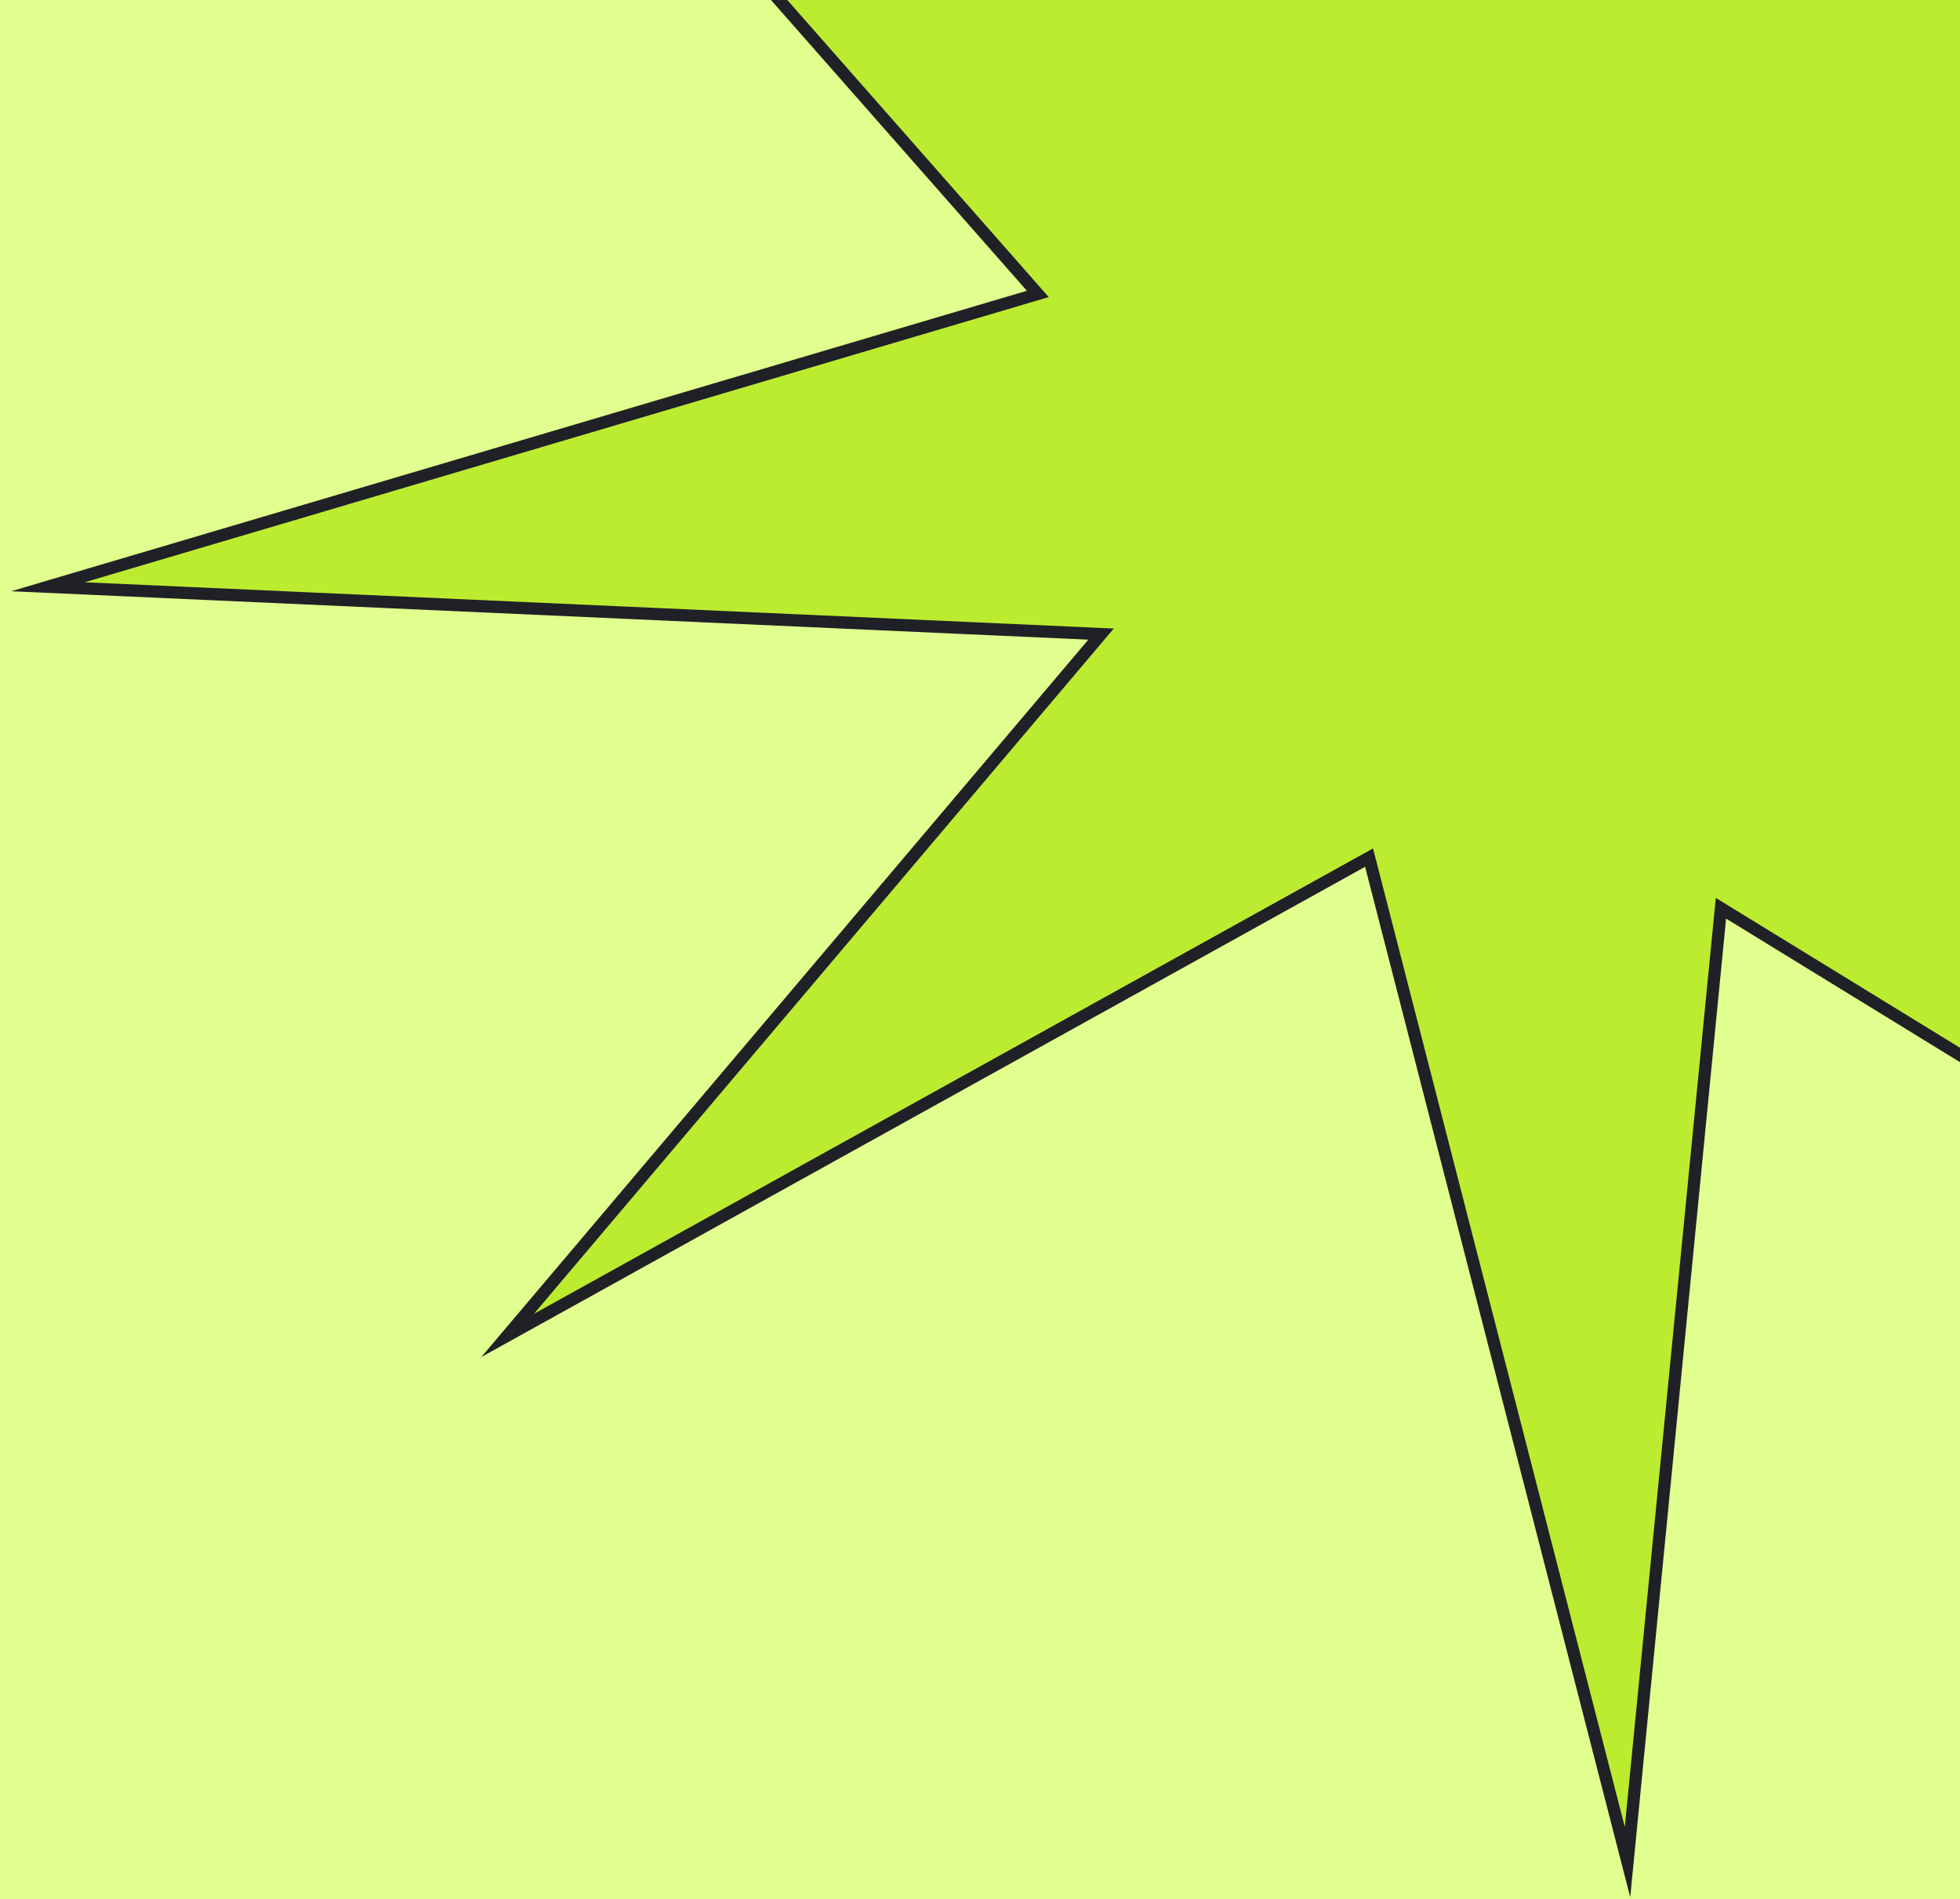
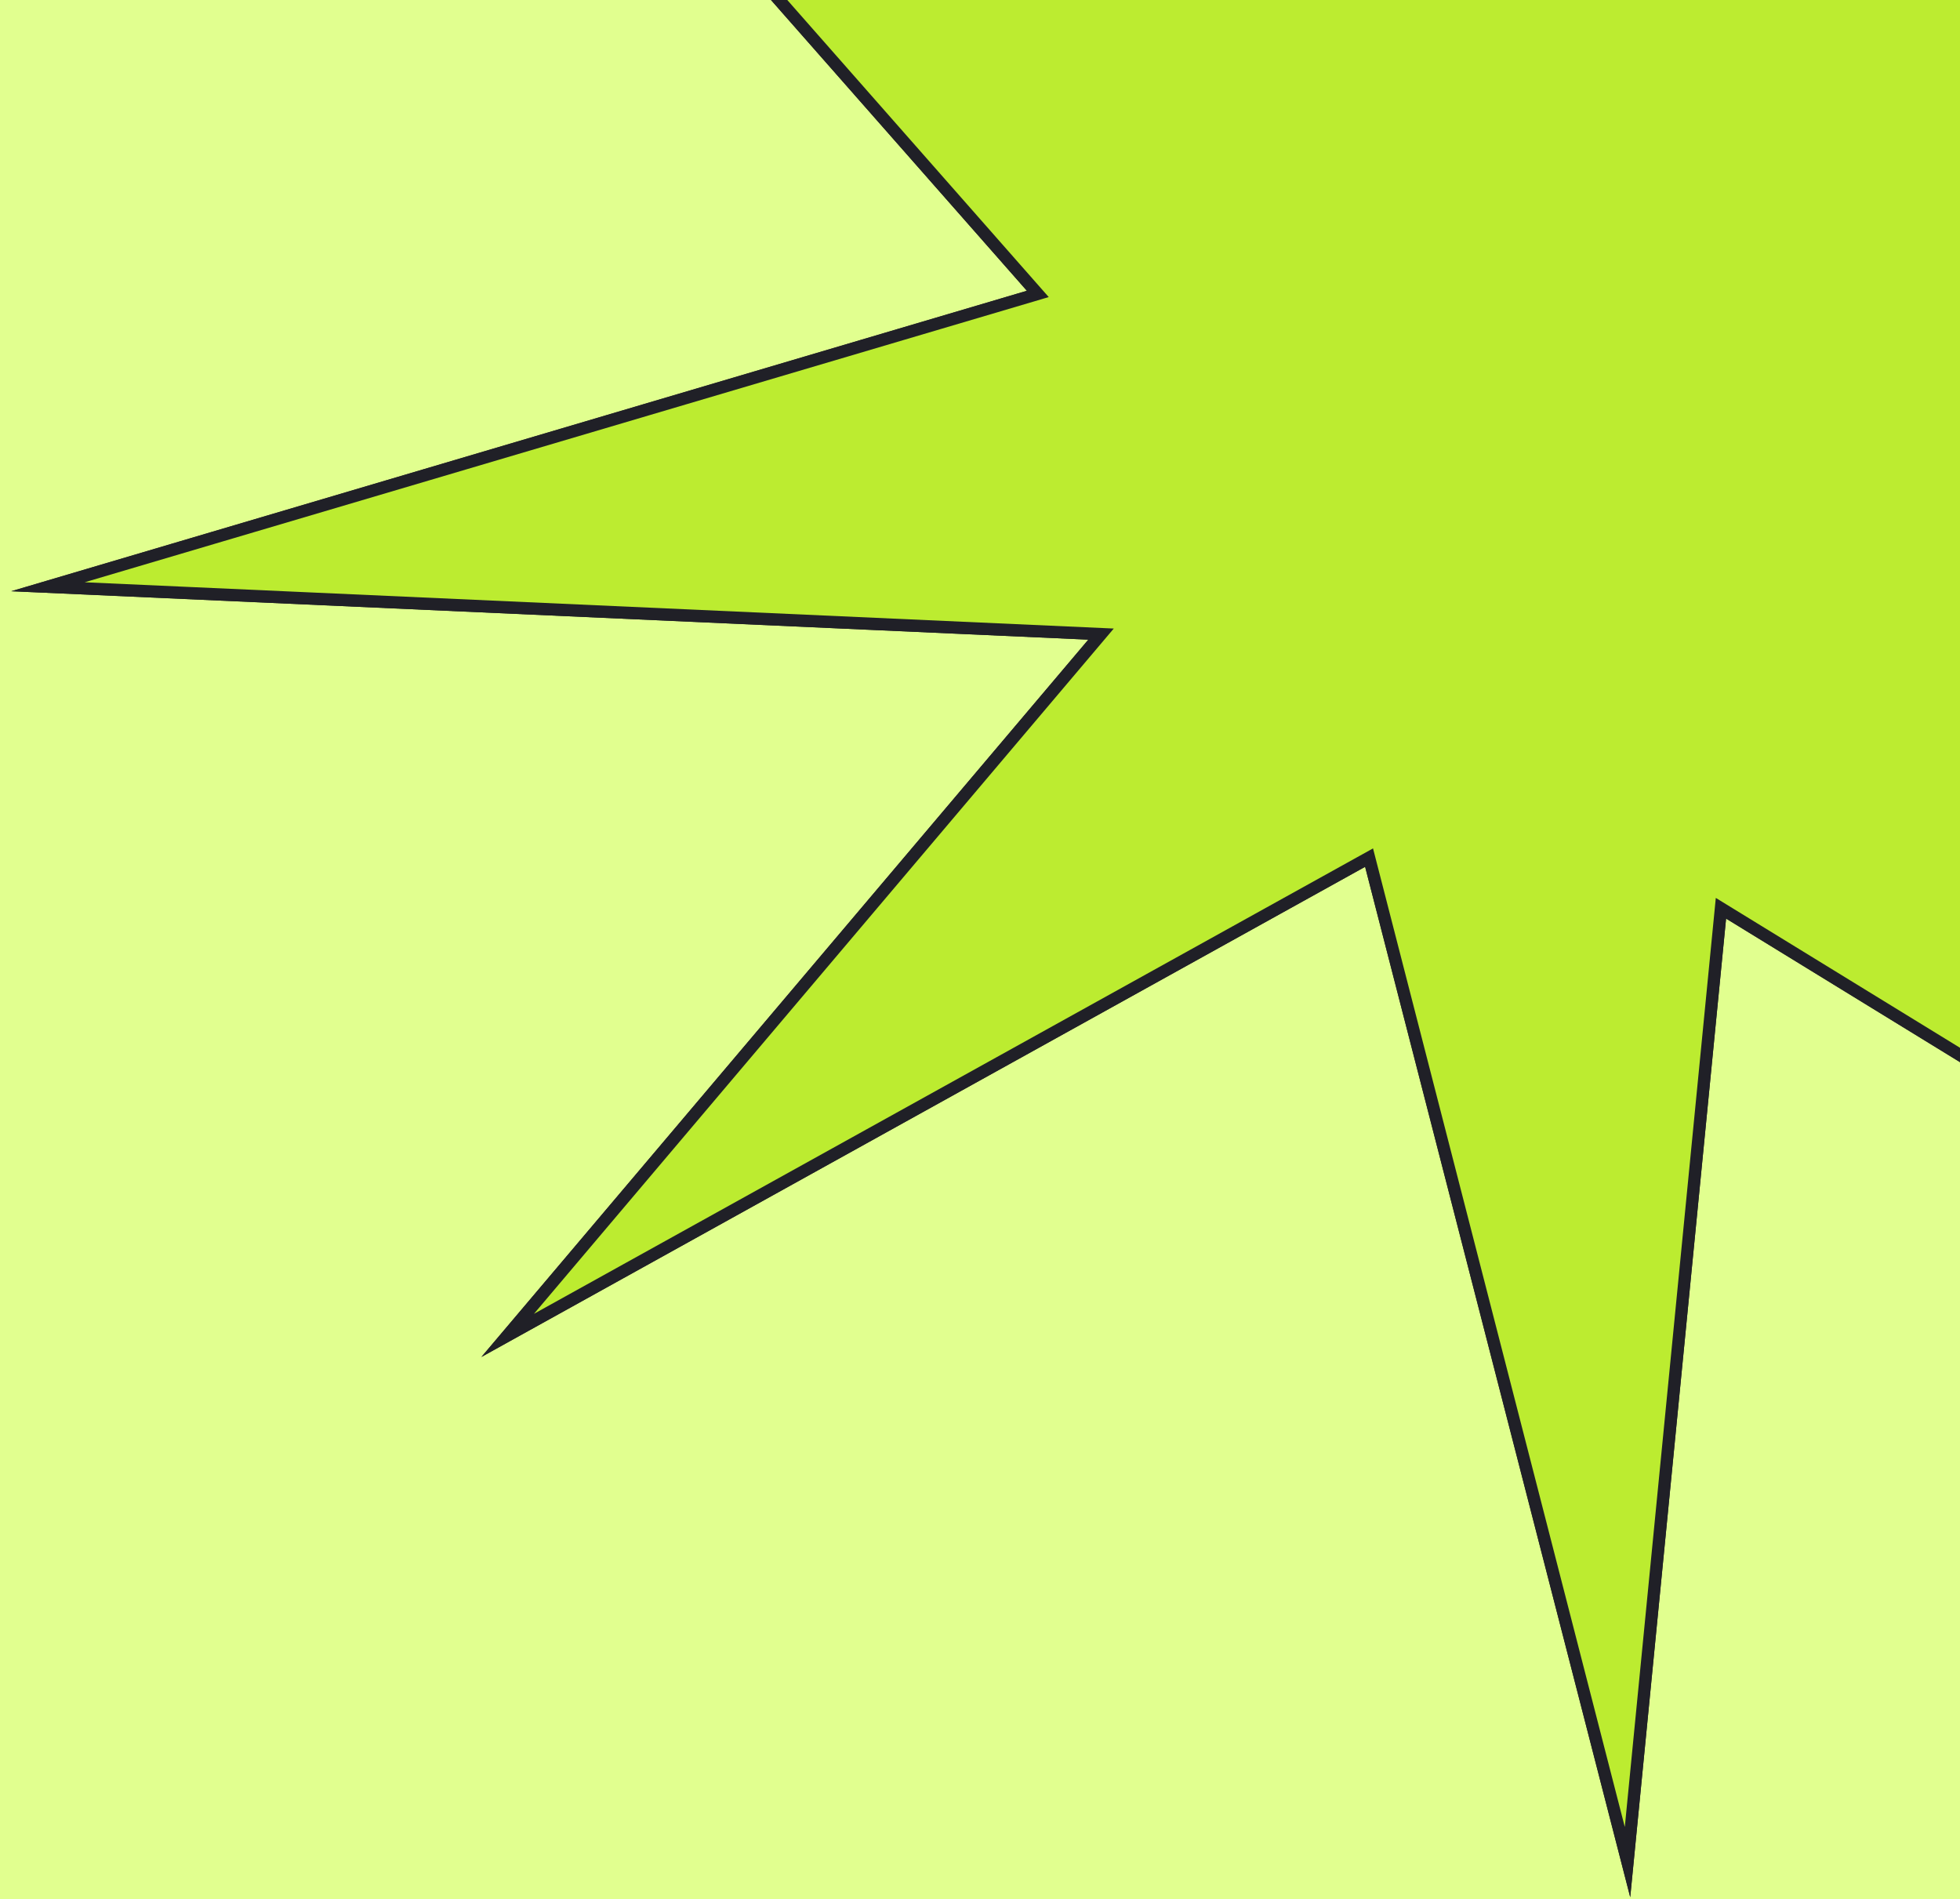
<svg xmlns="http://www.w3.org/2000/svg" width="160" height="155" viewBox="0 0 160 155" fill="none">
  <rect width="160" height="155" fill="#A7ACB3" />
-   <g id="Phone" clip-path="url(#clip0_1_2)">
+   <g clip-path="url(#clip0_1_2)">
    <rect width="375" height="4540" transform="translate(-215)" fill="#E1FF8F" />
-     <rect id="Rectangle 111002147" x="-214" width="376" height="700" fill="#E1FF8F" />
-     <g id="Frame 2043683036">
-       <g id="Frame 2043683029">
-         <path id="ÐÐ¾Ð±ÑÐ¾ Ð¿Ð¾Ð¶Ð°Ð»Ð¾Ð²Ð°ÑÑ â¨Ð½Ð° Ð¼Ð¾Ð¹ ÑÐ°Ð¹Ñ Ð¼Ð¸Ð½Ð¸-Ð¸Ð³Ñ" d="M-63.14 180.72V191.8H-69.14V186H-88.9V191.8H-94.9L-94.86 180.72H-93.74C-92.06 180.667 -90.873 179.44 -90.18 177.04C-89.487 174.64 -89.06 171.213 -88.9 166.76L-88.58 158H-67.06V180.72H-63.14ZM-83.18 167.36C-83.313 170.693 -83.593 173.493 -84.02 175.76C-84.447 178 -85.1 179.653 -85.98 180.72H-73.46V163.28H-83.06L-83.18 167.36ZM-49.451 186.32C-51.718 186.32 -53.758 185.853 -55.571 184.92C-57.358 183.96 -58.758 182.64 -59.771 180.96C-60.785 179.28 -61.291 177.373 -61.291 175.24C-61.291 173.107 -60.785 171.2 -59.771 169.52C-58.758 167.84 -57.358 166.533 -55.571 165.6C-53.758 164.64 -51.718 164.16 -49.451 164.16C-47.185 164.16 -45.158 164.64 -43.371 165.6C-41.585 166.533 -40.185 167.84 -39.171 169.52C-38.158 171.2 -37.651 173.107 -37.651 175.24C-37.651 177.373 -38.158 179.28 -39.171 180.96C-40.185 182.64 -41.585 183.96 -43.371 184.92C-45.158 185.853 -47.185 186.32 -49.451 186.32ZM-49.451 181.2C-47.851 181.2 -46.545 180.667 -45.531 179.6C-44.491 178.507 -43.971 177.053 -43.971 175.24C-43.971 173.427 -44.491 171.987 -45.531 170.92C-46.545 169.827 -47.851 169.28 -49.451 169.28C-51.051 169.28 -52.371 169.827 -53.411 170.92C-54.451 171.987 -54.971 173.427 -54.971 175.24C-54.971 177.053 -54.451 178.507 -53.411 179.6C-52.371 180.667 -51.051 181.2 -49.451 181.2ZM-20.919 165.96C-18.866 165.96 -17.066 166.387 -15.519 167.24C-13.973 168.067 -12.786 169.24 -11.959 170.76C-11.106 172.28 -10.679 174.04 -10.679 176.04C-10.679 178.093 -11.186 179.92 -12.199 181.52C-13.186 183.093 -14.573 184.32 -16.359 185.2C-18.146 186.053 -20.173 186.48 -22.439 186.48C-26.199 186.48 -29.159 185.28 -31.319 182.88C-33.453 180.453 -34.519 176.907 -34.519 172.24C-34.519 167.92 -33.586 164.48 -31.719 161.92C-29.826 159.333 -26.933 157.64 -23.039 156.84L-12.799 154.8L-11.959 160.16L-20.999 161.96C-23.453 162.44 -25.279 163.24 -26.479 164.36C-27.653 165.48 -28.346 167.067 -28.559 169.12C-27.626 168.107 -26.506 167.333 -25.199 166.8C-23.893 166.24 -22.466 165.96 -20.919 165.96ZM-22.399 181.64C-20.799 181.64 -19.519 181.12 -18.559 180.08C-17.573 179.04 -17.079 177.72 -17.079 176.12C-17.079 174.493 -17.573 173.2 -18.559 172.24C-19.519 171.28 -20.799 170.8 -22.399 170.8C-24.026 170.8 -25.333 171.28 -26.319 172.24C-27.306 173.2 -27.799 174.493 -27.799 176.12C-27.799 177.747 -27.293 179.08 -26.279 180.12C-25.266 181.133 -23.973 181.64 -22.399 181.64ZM6.235 164.16C8.235 164.16 10.048 164.627 11.675 165.56C13.328 166.467 14.621 167.76 15.555 169.44C16.488 171.093 16.955 173.027 16.955 175.24C16.955 177.453 16.488 179.4 15.555 181.08C14.621 182.733 13.328 184.027 11.675 184.96C10.048 185.867 8.235 186.32 6.235 186.32C3.488 186.32 1.328 185.453 -0.245 183.72V193.76H-6.485V164.48H-0.525V166.96C1.021 165.093 3.275 164.16 6.235 164.16ZM5.155 181.2C6.755 181.2 8.061 180.667 9.075 179.6C10.115 178.507 10.635 177.053 10.635 175.24C10.635 173.427 10.115 171.987 9.075 170.92C8.061 169.827 6.755 169.28 5.155 169.28C3.555 169.28 2.235 169.827 1.195 170.92C0.181 171.987 -0.325 173.427 -0.325 175.24C-0.325 177.053 0.181 178.507 1.195 179.6C2.235 180.667 3.555 181.2 5.155 181.2ZM31.408 186.32C29.142 186.32 27.102 185.853 25.288 184.92C23.502 183.96 22.102 182.64 21.088 180.96C20.075 179.28 19.568 177.373 19.568 175.24C19.568 173.107 20.075 171.2 21.088 169.52C22.102 167.84 23.502 166.533 25.288 165.6C27.102 164.64 29.142 164.16 31.408 164.16C33.675 164.16 35.702 164.64 37.488 165.6C39.275 166.533 40.675 167.84 41.688 169.52C42.702 171.2 43.208 173.107 43.208 175.24C43.208 177.373 42.702 179.28 41.688 180.96C40.675 182.64 39.275 183.96 37.488 184.92C35.702 185.853 33.675 186.32 31.408 186.32ZM31.408 181.2C33.008 181.2 34.315 180.667 35.328 179.6C36.368 178.507 36.888 177.053 36.888 175.24C36.888 173.427 36.368 171.987 35.328 170.92C34.315 169.827 33.008 169.28 31.408 169.28C29.808 169.28 28.488 169.827 27.448 170.92C26.408 171.987 25.888 173.427 25.888 175.24C25.888 177.053 26.408 178.507 27.448 179.6C28.488 180.667 29.808 181.2 31.408 181.2ZM-137.077 213.48V235H-143.317V218.6H-152.277V235H-158.477V213.48H-137.077ZM-121.014 235.32C-123.28 235.32 -125.32 234.853 -127.134 233.92C-128.92 232.96 -130.32 231.64 -131.334 229.96C-132.347 228.28 -132.854 226.373 -132.854 224.24C-132.854 222.107 -132.347 220.2 -131.334 218.52C-130.32 216.84 -128.92 215.533 -127.134 214.6C-125.32 213.64 -123.28 213.16 -121.014 213.16C-118.747 213.16 -116.72 213.64 -114.934 214.6C-113.147 215.533 -111.747 216.84 -110.734 218.52C-109.72 220.2 -109.214 222.107 -109.214 224.24C-109.214 226.373 -109.72 228.28 -110.734 229.96C-111.747 231.64 -113.147 232.96 -114.934 233.92C-116.72 234.853 -118.747 235.32 -121.014 235.32ZM-121.014 230.2C-119.414 230.2 -118.107 229.667 -117.094 228.6C-116.054 227.507 -115.534 226.053 -115.534 224.24C-115.534 222.427 -116.054 220.987 -117.094 219.92C-118.107 218.827 -119.414 218.28 -121.014 218.28C-122.614 218.28 -123.934 218.827 -124.974 219.92C-126.014 220.987 -126.534 222.427 -126.534 224.24C-126.534 226.053 -126.014 227.507 -124.974 228.6C-123.934 229.667 -122.614 230.2 -121.014 230.2ZM-84.266 226.84H-87.266V235H-93.426V226.84H-96.426L-100.986 235H-108.346L-101.586 223.88L-107.866 213.48H-101.266L-96.506 221.84H-93.426V213.48H-87.266V221.84H-84.226L-79.426 213.48H-72.826L-79.106 223.88L-72.306 235H-79.706L-84.266 226.84ZM-61.093 213.16C-57.76 213.16 -55.2 213.96 -53.413 215.56C-51.627 217.133 -50.733 219.52 -50.733 222.72V235H-56.573V232.32C-57.746 234.32 -59.933 235.32 -63.133 235.32C-64.787 235.32 -66.227 235.04 -67.453 234.48C-68.653 233.92 -69.573 233.147 -70.213 232.16C-70.853 231.173 -71.173 230.053 -71.173 228.8C-71.173 226.8 -70.427 225.227 -68.933 224.08C-67.413 222.933 -65.08 222.36 -61.933 222.36H-56.973C-56.973 221 -57.386 219.96 -58.213 219.24C-59.04 218.493 -60.28 218.12 -61.933 218.12C-63.08 218.12 -64.213 218.307 -65.333 218.68C-66.427 219.027 -67.36 219.507 -68.133 220.12L-70.373 215.76C-69.2 214.933 -67.8 214.293 -66.173 213.84C-64.52 213.387 -62.827 213.16 -61.093 213.16ZM-61.573 231.12C-60.507 231.12 -59.56 230.88 -58.733 230.4C-57.907 229.893 -57.32 229.16 -56.973 228.2V226H-61.253C-63.813 226 -65.093 226.84 -65.093 228.52C-65.093 229.32 -64.787 229.96 -64.173 230.44C-63.533 230.893 -62.666 231.12 -61.573 231.12ZM-24.672 213.48V235H-30.913V218.6H-37.712L-37.913 222.4C-38.019 225.227 -38.286 227.573 -38.712 229.44C-39.139 231.307 -39.833 232.773 -40.792 233.84C-41.752 234.907 -43.086 235.44 -44.792 235.44C-45.699 235.44 -46.779 235.28 -48.032 234.96L-47.712 229.84C-47.286 229.893 -46.979 229.92 -46.792 229.92C-45.859 229.92 -45.166 229.587 -44.712 228.92C-44.233 228.227 -43.913 227.36 -43.752 226.32C-43.593 225.253 -43.472 223.853 -43.392 222.12L-43.072 213.48H-24.672ZM-8.592 235.32C-10.858 235.32 -12.899 234.853 -14.712 233.92C-16.498 232.96 -17.898 231.64 -18.912 229.96C-19.925 228.28 -20.432 226.373 -20.432 224.24C-20.432 222.107 -19.925 220.2 -18.912 218.52C-17.898 216.84 -16.498 215.533 -14.712 214.6C-12.899 213.64 -10.858 213.16 -8.592 213.16C-6.325 213.16 -4.299 213.64 -2.512 214.6C-0.725 215.533 0.675 216.84 1.688 218.52C2.701 220.2 3.208 222.107 3.208 224.24C3.208 226.373 2.701 228.28 1.688 229.96C0.675 231.64 -0.725 232.96 -2.512 233.92C-4.299 234.853 -6.325 235.32 -8.592 235.32ZM-8.592 230.2C-6.992 230.2 -5.685 229.667 -4.672 228.6C-3.632 227.507 -3.112 226.053 -3.112 224.24C-3.112 222.427 -3.632 220.987 -4.672 219.92C-5.685 218.827 -6.992 218.28 -8.592 218.28C-10.192 218.28 -11.512 218.827 -12.552 219.92C-13.592 220.987 -14.112 222.427 -14.112 224.24C-14.112 226.053 -13.592 227.507 -12.552 228.6C-11.512 229.667 -10.192 230.2 -8.592 230.2ZM23.94 223.76C26.473 224.613 27.74 226.32 27.74 228.88C27.74 230.827 27.007 232.333 25.54 233.4C24.073 234.467 21.887 235 18.98 235H7.5V213.48H18.5C21.193 213.48 23.3 213.973 24.82 214.96C26.34 215.92 27.1 217.28 27.1 219.04C27.1 220.107 26.82 221.053 26.26 221.88C25.727 222.68 24.953 223.307 23.94 223.76ZM13.22 222.32H17.94C20.127 222.32 21.22 221.547 21.22 220C21.22 218.48 20.127 217.72 17.94 217.72H13.22V222.32ZM18.46 230.76C20.753 230.76 21.9 229.973 21.9 228.4C21.9 227.573 21.633 226.973 21.1 226.6C20.567 226.2 19.727 226 18.58 226H13.22V230.76H18.46ZM40.743 213.16C44.076 213.16 46.636 213.96 48.423 215.56C50.209 217.133 51.103 219.52 51.103 222.72V235H45.263V232.32C44.09 234.32 41.903 235.32 38.703 235.32C37.05 235.32 35.609 235.04 34.383 234.48C33.183 233.92 32.263 233.147 31.623 232.16C30.983 231.173 30.663 230.053 30.663 228.8C30.663 226.8 31.41 225.227 32.903 224.08C34.423 222.933 36.756 222.36 39.903 222.36H44.863C44.863 221 44.45 219.96 43.623 219.24C42.796 218.493 41.556 218.12 39.903 218.12C38.756 218.12 37.623 218.307 36.503 218.68C35.41 219.027 34.476 219.507 33.703 220.12L31.463 215.76C32.636 214.933 34.036 214.293 35.663 213.84C37.316 213.387 39.01 213.16 40.743 213.16ZM40.263 231.12C41.33 231.12 42.276 230.88 43.103 230.4C43.929 229.893 44.516 229.16 44.863 228.2V226H40.583C38.023 226 36.743 226.84 36.743 228.52C36.743 229.32 37.05 229.96 37.663 230.44C38.303 230.893 39.169 231.12 40.263 231.12ZM74.603 218.6H67.323V235H61.123V218.6H53.843V213.48H74.603V218.6ZM89.57 220.36C92.37 220.387 94.516 221.027 96.01 222.28C97.503 223.507 98.25 225.253 98.25 227.52C98.25 229.893 97.41 231.747 95.73 233.08C94.076 234.387 91.743 235.04 88.73 235.04L77.93 235V213.48H84.13V220.36H89.57ZM88.17 230.6C89.37 230.627 90.29 230.373 90.93 229.84C91.57 229.307 91.89 228.507 91.89 227.44C91.89 226.4 91.57 225.64 90.93 225.16C90.316 224.68 89.396 224.427 88.17 224.4L84.13 224.36V230.6H88.17ZM-152.187 262.48H-145.987V270.88H-136.627V262.48H-130.387V284H-136.627V275.96H-145.987V284H-152.187V262.48ZM-116.054 262.16C-112.721 262.16 -110.161 262.96 -108.374 264.56C-106.587 266.133 -105.694 268.52 -105.694 271.72V284H-111.534V281.32C-112.707 283.32 -114.894 284.32 -118.094 284.32C-119.747 284.32 -121.187 284.04 -122.414 283.48C-123.614 282.92 -124.534 282.147 -125.174 281.16C-125.814 280.173 -126.134 279.053 -126.134 277.8C-126.134 275.8 -125.387 274.227 -123.894 273.08C-122.374 271.933 -120.041 271.36 -116.894 271.36H-111.934C-111.934 270 -112.347 268.96 -113.174 268.24C-114.001 267.493 -115.241 267.12 -116.894 267.12C-118.041 267.12 -119.174 267.307 -120.294 267.68C-121.387 268.027 -122.321 268.507 -123.094 269.12L-125.334 264.76C-124.161 263.933 -122.761 263.293 -121.134 262.84C-119.481 262.387 -117.787 262.16 -116.054 262.16ZM-116.534 280.12C-115.467 280.12 -114.521 279.88 -113.694 279.4C-112.867 278.893 -112.281 278.16 -111.934 277.2V275H-116.214C-118.774 275 -120.054 275.84 -120.054 277.52C-120.054 278.32 -119.747 278.96 -119.134 279.44C-118.494 279.893 -117.627 280.12 -116.534 280.12ZM-67.945 284V271.12L-74.385 281.92H-77.025L-83.305 271.08V284H-88.945V262.48H-82.425L-75.545 274.92L-68.225 262.48H-62.385L-62.305 284H-67.945ZM-46.248 284.32C-48.515 284.32 -50.555 283.853 -52.368 282.92C-54.155 281.96 -55.555 280.64 -56.568 278.96C-57.581 277.28 -58.088 275.373 -58.088 273.24C-58.088 271.107 -57.581 269.2 -56.568 267.52C-55.555 265.84 -54.155 264.533 -52.368 263.6C-50.555 262.64 -48.515 262.16 -46.248 262.16C-43.981 262.16 -41.955 262.64 -40.168 263.6C-38.382 264.533 -36.981 265.84 -35.968 267.52C-34.955 269.2 -34.448 271.107 -34.448 273.24C-34.448 275.373 -34.955 277.28 -35.968 278.96C-36.981 280.64 -38.382 281.96 -40.168 282.92C-41.955 283.853 -43.981 284.32 -46.248 284.32ZM-46.248 279.2C-44.648 279.2 -43.342 278.667 -42.328 277.6C-41.288 276.507 -40.768 275.053 -40.768 273.24C-40.768 271.427 -41.288 269.987 -42.328 268.92C-43.342 267.827 -44.648 267.28 -46.248 267.28C-47.848 267.28 -49.168 267.827 -50.208 268.92C-51.248 269.987 -51.768 271.427 -51.768 273.24C-51.768 275.053 -51.248 276.507 -50.208 277.6C-49.168 278.667 -47.848 279.2 -46.248 279.2ZM-30.156 262.48H-23.956V275.28L-13.476 262.48H-7.756V284H-13.956V271.2L-24.396 284H-30.156V262.48ZM-19.356 260.16C-24.05 260.16 -26.41 258.093 -26.436 253.96H-22.356C-22.33 254.893 -22.076 255.627 -21.596 256.16C-21.09 256.667 -20.356 256.92 -19.396 256.92C-18.436 256.92 -17.703 256.667 -17.196 256.16C-16.663 255.627 -16.396 254.893 -16.396 253.96H-12.236C-12.263 258.093 -14.636 260.16 -19.356 260.16ZM19.81 284.32C17.517 284.32 15.45 283.853 13.61 282.92C11.797 281.96 10.37 280.64 9.33 278.96C8.317 277.28 7.81 275.373 7.81 273.24C7.81 271.107 8.317 269.2 9.33 267.52C10.37 265.84 11.797 264.533 13.61 263.6C15.45 262.64 17.517 262.16 19.81 262.16C22.077 262.16 24.05 262.64 25.73 263.6C27.437 264.533 28.677 265.88 29.45 267.64L24.61 270.24C23.49 268.267 21.877 267.28 19.77 267.28C18.144 267.28 16.797 267.813 15.73 268.88C14.664 269.947 14.13 271.4 14.13 273.24C14.13 275.08 14.664 276.533 15.73 277.6C16.797 278.667 18.144 279.2 19.77 279.2C21.904 279.2 23.517 278.213 24.61 276.24L29.45 278.88C28.677 280.587 27.437 281.92 25.73 282.88C24.05 283.84 22.077 284.32 19.81 284.32ZM41.602 262.16C44.935 262.16 47.495 262.96 49.282 264.56C51.069 266.133 51.962 268.52 51.962 271.72V284H46.122V281.32C44.949 283.32 42.762 284.32 39.562 284.32C37.909 284.32 36.469 284.04 35.242 283.48C34.042 282.92 33.122 282.147 32.482 281.16C31.842 280.173 31.522 279.053 31.522 277.8C31.522 275.8 32.269 274.227 33.762 273.08C35.282 271.933 37.615 271.36 40.762 271.36H45.722C45.722 270 45.309 268.96 44.482 268.24C43.656 267.493 42.416 267.12 40.762 267.12C39.615 267.12 38.482 267.307 37.362 267.68C36.269 268.027 35.336 268.507 34.562 269.12L32.322 264.76C33.495 263.933 34.895 263.293 36.522 262.84C38.175 262.387 39.869 262.16 41.602 262.16ZM41.122 280.12C42.189 280.12 43.136 279.88 43.962 279.4C44.789 278.893 45.376 278.16 45.722 277.2V275H41.442C38.882 275 37.602 275.84 37.602 277.52C37.602 278.32 37.909 278.96 38.522 279.44C39.162 279.893 40.029 280.12 41.122 280.12ZM57.383 262.48H63.583V275.28L74.063 262.48H79.783V284H73.583V271.2L63.143 284H57.383V262.48ZM68.183 260.16C63.489 260.16 61.13 258.093 61.103 253.96H65.183C65.21 254.893 65.463 255.627 65.943 256.16C66.45 256.667 67.183 256.92 68.143 256.92C69.103 256.92 69.836 256.667 70.343 256.16C70.876 255.627 71.143 254.893 71.143 253.96H75.303C75.276 258.093 72.903 260.16 68.183 260.16ZM103.861 267.6H96.581V284H90.381V267.6H83.101V262.48H103.861V267.6ZM-106.168 333V320.12L-112.608 330.92H-115.248L-121.528 320.08V333H-127.168V311.48H-120.648L-113.768 323.92L-106.448 311.48H-100.608L-100.528 333H-106.168ZM-94.551 311.48H-88.351V324.28L-77.871 311.48H-72.151V333H-78.351V320.2L-88.791 333H-94.551V311.48ZM-66.152 311.48H-59.952V319.88H-50.592V311.48H-44.352V333H-50.592V324.96H-59.952V333H-66.152V311.48ZM-38.379 311.48H-32.179V324.28L-21.699 311.48H-15.979V333H-22.179V320.2L-32.619 333H-38.379V311.48ZM-10.9 319.24H0.42V324.24H-10.9V319.24ZM5.449 311.48H11.649V324.28L22.129 311.48H27.849V333H21.649V320.2L11.209 333H5.449V311.48ZM51.088 316.6H40.048V333H33.848V311.48H51.088V316.6ZM67.075 311.16C69.075 311.16 70.888 311.627 72.514 312.56C74.168 313.467 75.461 314.76 76.394 316.44C77.328 318.093 77.794 320.027 77.794 322.24C77.794 324.453 77.328 326.4 76.394 328.08C75.461 329.733 74.168 331.027 72.514 331.96C70.888 332.867 69.075 333.32 67.075 333.32C64.328 333.32 62.168 332.453 60.594 330.72V340.76H54.355V311.48H60.315V313.96C61.861 312.093 64.115 311.16 67.075 311.16ZM65.995 328.2C67.594 328.2 68.901 327.667 69.915 326.6C70.954 325.507 71.475 324.053 71.475 322.24C71.475 320.427 70.954 318.987 69.915 317.92C68.901 316.827 67.594 316.28 65.995 316.28C64.394 316.28 63.075 316.827 62.035 317.92C61.021 318.987 60.514 320.427 60.514 322.24C60.514 324.053 61.021 325.507 62.035 326.6C63.075 327.667 64.394 328.2 65.995 328.2Z" fill="#202027" />
-       </g>
-     </g>
-     <path id="Vector" d="M164.226 10.108C167.072 10.89 246.284 43.926 246.284 43.926L162.242 52.825L215.335 120.072L140.485 74.137L132.858 151.995L111.761 70.003L41.442 109.004L89.882 51.759L3.917 47.894L84.719 23.992L24.678 -44.224L109.09 -5.05L128.408 -80.636L137.083 -4.888L213.973 -57.136L164.226 10.108Z" fill="#BCEC30" stroke="#202027" stroke-miterlimit="10" stroke-linecap="round" />
+     <rect x="-214" width="376" height="700" fill="#E1FF8F" />
+     <path d="M-63.14 180.72V191.8H-69.14V186H-88.9V191.8H-94.9L-94.86 180.72H-93.74C-92.06 180.667 -90.873 179.44 -90.18 177.04C-89.487 174.64 -89.06 171.213 -88.9 166.76L-88.58 158H-67.06V180.72H-63.14ZM-83.18 167.36C-83.313 170.693 -83.593 173.493 -84.02 175.76C-84.447 178 -85.1 179.653 -85.98 180.72H-73.46V163.28H-83.06L-83.18 167.36ZM-49.451 186.32C-51.718 186.32 -53.758 185.853 -55.571 184.92C-57.358 183.96 -58.758 182.64 -59.771 180.96C-60.785 179.28 -61.291 177.373 -61.291 175.24C-61.291 173.107 -60.785 171.2 -59.771 169.52C-58.758 167.84 -57.358 166.533 -55.571 165.6C-53.758 164.64 -51.718 164.16 -49.451 164.16C-47.185 164.16 -45.158 164.64 -43.371 165.6C-41.585 166.533 -40.185 167.84 -39.171 169.52C-38.158 171.2 -37.651 173.107 -37.651 175.24C-37.651 177.373 -38.158 179.28 -39.171 180.96C-40.185 182.64 -41.585 183.96 -43.371 184.92C-45.158 185.853 -47.185 186.32 -49.451 186.32ZM-49.451 181.2C-47.851 181.2 -46.545 180.667 -45.531 179.6C-44.491 178.507 -43.971 177.053 -43.971 175.24C-43.971 173.427 -44.491 171.987 -45.531 170.92C-46.545 169.827 -47.851 169.28 -49.451 169.28C-51.051 169.28 -52.371 169.827 -53.411 170.92C-54.451 171.987 -54.971 173.427 -54.971 175.24C-54.971 177.053 -54.451 178.507 -53.411 179.6C-52.371 180.667 -51.051 181.2 -49.451 181.2ZM-20.919 165.96C-18.866 165.96 -17.066 166.387 -15.519 167.24C-13.973 168.067 -12.786 169.24 -11.959 170.76C-11.106 172.28 -10.679 174.04 -10.679 176.04C-10.679 178.093 -11.186 179.92 -12.199 181.52C-13.186 183.093 -14.573 184.32 -16.359 185.2C-18.146 186.053 -20.173 186.48 -22.439 186.48C-26.199 186.48 -29.159 185.28 -31.319 182.88C-33.453 180.453 -34.519 176.907 -34.519 172.24C-34.519 167.92 -33.586 164.48 -31.719 161.92C-29.826 159.333 -26.933 157.64 -23.039 156.84L-12.799 154.8L-11.959 160.16L-20.999 161.96C-23.453 162.44 -25.279 163.24 -26.479 164.36C-27.653 165.48 -28.346 167.067 -28.559 169.12C-27.626 168.107 -26.506 167.333 -25.199 166.8C-23.893 166.24 -22.466 165.96 -20.919 165.96ZM-22.399 181.64C-20.799 181.64 -19.519 181.12 -18.559 180.08C-17.573 179.04 -17.079 177.72 -17.079 176.12C-17.079 174.493 -17.573 173.2 -18.559 172.24C-19.519 171.28 -20.799 170.8 -22.399 170.8C-24.026 170.8 -25.333 171.28 -26.319 172.24C-27.306 173.2 -27.799 174.493 -27.799 176.12C-27.799 177.747 -27.293 179.08 -26.279 180.12C-25.266 181.133 -23.973 181.64 -22.399 181.64ZM6.235 164.16C8.235 164.16 10.048 164.627 11.675 165.56C13.328 166.467 14.621 167.76 15.555 169.44C16.488 171.093 16.955 173.027 16.955 175.24C16.955 177.453 16.488 179.4 15.555 181.08C14.621 182.733 13.328 184.027 11.675 184.96C10.048 185.867 8.235 186.32 6.235 186.32C3.488 186.32 1.328 185.453 -0.245 183.72V193.76H-6.485V164.48H-0.525V166.96C1.021 165.093 3.275 164.16 6.235 164.16ZM5.155 181.2C6.755 181.2 8.061 180.667 9.075 179.6C10.115 178.507 10.635 177.053 10.635 175.24C10.635 173.427 10.115 171.987 9.075 170.92C8.061 169.827 6.755 169.28 5.155 169.28C3.555 169.28 2.235 169.827 1.195 170.92C0.181 171.987 -0.325 173.427 -0.325 175.24C-0.325 177.053 0.181 178.507 1.195 179.6C2.235 180.667 3.555 181.2 5.155 181.2ZM31.408 186.32C29.142 186.32 27.102 185.853 25.288 184.92C23.502 183.96 22.102 182.64 21.088 180.96C20.075 179.28 19.568 177.373 19.568 175.24C19.568 173.107 20.075 171.2 21.088 169.52C22.102 167.84 23.502 166.533 25.288 165.6C27.102 164.64 29.142 164.16 31.408 164.16C33.675 164.16 35.702 164.64 37.488 165.6C39.275 166.533 40.675 167.84 41.688 169.52C42.702 171.2 43.208 173.107 43.208 175.24C43.208 177.373 42.702 179.28 41.688 180.96C40.675 182.64 39.275 183.96 37.488 184.92C35.702 185.853 33.675 186.32 31.408 186.32ZM31.408 181.2C33.008 181.2 34.315 180.667 35.328 179.6C36.368 178.507 36.888 177.053 36.888 175.24C36.888 173.427 36.368 171.987 35.328 170.92C34.315 169.827 33.008 169.28 31.408 169.28C29.808 169.28 28.488 169.827 27.448 170.92C26.408 171.987 25.888 173.427 25.888 175.24C25.888 177.053 26.408 178.507 27.448 179.6C28.488 180.667 29.808 181.2 31.408 181.2ZM-137.077 213.48V235H-143.317V218.6H-152.277V235H-158.477V213.48H-137.077ZM-121.014 235.32C-123.28 235.32 -125.32 234.853 -127.134 233.92C-128.92 232.96 -130.32 231.64 -131.334 229.96C-132.347 228.28 -132.854 226.373 -132.854 224.24C-132.854 222.107 -132.347 220.2 -131.334 218.52C-130.32 216.84 -128.92 215.533 -127.134 214.6C-125.32 213.64 -123.28 213.16 -121.014 213.16C-118.747 213.16 -116.72 213.64 -114.934 214.6C-113.147 215.533 -111.747 216.84 -110.734 218.52C-109.72 220.2 -109.214 222.107 -109.214 224.24C-109.214 226.373 -109.72 228.28 -110.734 229.96C-111.747 231.64 -113.147 232.96 -114.934 233.92C-116.72 234.853 -118.747 235.32 -121.014 235.32ZM-121.014 230.2C-119.414 230.2 -118.107 229.667 -117.094 228.6C-116.054 227.507 -115.534 226.053 -115.534 224.24C-115.534 222.427 -116.054 220.987 -117.094 219.92C-118.107 218.827 -119.414 218.28 -121.014 218.28C-122.614 218.28 -123.934 218.827 -124.974 219.92C-126.014 220.987 -126.534 222.427 -126.534 224.24C-126.534 226.053 -126.014 227.507 -124.974 228.6C-123.934 229.667 -122.614 230.2 -121.014 230.2ZM-84.266 226.84H-87.266V235H-93.426V226.84H-96.426L-100.986 235H-108.346L-101.586 223.88L-107.866 213.48H-101.266L-96.506 221.84H-93.426V213.48H-87.266V221.84H-84.226L-79.426 213.48H-72.826L-79.106 223.88L-72.306 235H-79.706L-84.266 226.84ZM-61.093 213.16C-57.76 213.16 -55.2 213.96 -53.413 215.56C-51.627 217.133 -50.733 219.52 -50.733 222.72V235H-56.573V232.32C-57.746 234.32 -59.933 235.32 -63.133 235.32C-64.787 235.32 -66.227 235.04 -67.453 234.48C-68.653 233.92 -69.573 233.147 -70.213 232.16C-70.853 231.173 -71.173 230.053 -71.173 228.8C-71.173 226.8 -70.427 225.227 -68.933 224.08C-67.413 222.933 -65.08 222.36 -61.933 222.36H-56.973C-56.973 221 -57.386 219.96 -58.213 219.24C-59.04 218.493 -60.28 218.12 -61.933 218.12C-63.08 218.12 -64.213 218.307 -65.333 218.68C-66.427 219.027 -67.36 219.507 -68.133 220.12L-70.373 215.76C-69.2 214.933 -67.8 214.293 -66.173 213.84C-64.52 213.387 -62.827 213.16 -61.093 213.16ZM-61.573 231.12C-60.507 231.12 -59.56 230.88 -58.733 230.4C-57.907 229.893 -57.32 229.16 -56.973 228.2V226H-61.253C-63.813 226 -65.093 226.84 -65.093 228.52C-65.093 229.32 -64.787 229.96 -64.173 230.44C-63.533 230.893 -62.666 231.12 -61.573 231.12ZM-24.672 213.48V235H-30.913V218.6H-37.712L-37.913 222.4C-38.019 225.227 -38.286 227.573 -38.712 229.44C-39.139 231.307 -39.833 232.773 -40.792 233.84C-41.752 234.907 -43.086 235.44 -44.792 235.44C-45.699 235.44 -46.779 235.28 -48.032 234.96L-47.712 229.84C-47.286 229.893 -46.979 229.92 -46.792 229.92C-45.859 229.92 -45.166 229.587 -44.712 228.92C-44.233 228.227 -43.913 227.36 -43.752 226.32C-43.593 225.253 -43.472 223.853 -43.392 222.12L-43.072 213.48H-24.672ZM-8.592 235.32C-10.858 235.32 -12.899 234.853 -14.712 233.92C-16.498 232.96 -17.898 231.64 -18.912 229.96C-19.925 228.28 -20.432 226.373 -20.432 224.24C-20.432 222.107 -19.925 220.2 -18.912 218.52C-17.898 216.84 -16.498 215.533 -14.712 214.6C-12.899 213.64 -10.858 213.16 -8.592 213.16C-6.325 213.16 -4.299 213.64 -2.512 214.6C-0.725 215.533 0.675 216.84 1.688 218.52C2.701 220.2 3.208 222.107 3.208 224.24C3.208 226.373 2.701 228.28 1.688 229.96C0.675 231.64 -0.725 232.96 -2.512 233.92C-4.299 234.853 -6.325 235.32 -8.592 235.32ZM-8.592 230.2C-6.992 230.2 -5.685 229.667 -4.672 228.6C-3.632 227.507 -3.112 226.053 -3.112 224.24C-3.112 222.427 -3.632 220.987 -4.672 219.92C-5.685 218.827 -6.992 218.28 -8.592 218.28C-10.192 218.28 -11.512 218.827 -12.552 219.92C-13.592 220.987 -14.112 222.427 -14.112 224.24C-14.112 226.053 -13.592 227.507 -12.552 228.6C-11.512 229.667 -10.192 230.2 -8.592 230.2ZM23.94 223.76C26.473 224.613 27.74 226.32 27.74 228.88C27.74 230.827 27.007 232.333 25.54 233.4C24.073 234.467 21.887 235 18.98 235H7.5V213.48H18.5C21.193 213.48 23.3 213.973 24.82 214.96C26.34 215.92 27.1 217.28 27.1 219.04C27.1 220.107 26.82 221.053 26.26 221.88C25.727 222.68 24.953 223.307 23.94 223.76ZM13.22 222.32H17.94C20.127 222.32 21.22 221.547 21.22 220C21.22 218.48 20.127 217.72 17.94 217.72H13.22V222.32ZM18.46 230.76C20.753 230.76 21.9 229.973 21.9 228.4C21.9 227.573 21.633 226.973 21.1 226.6C20.567 226.2 19.727 226 18.58 226H13.22V230.76H18.46ZM40.743 213.16C44.076 213.16 46.636 213.96 48.423 215.56C50.209 217.133 51.103 219.52 51.103 222.72V235H45.263V232.32C44.09 234.32 41.903 235.32 38.703 235.32C37.05 235.32 35.609 235.04 34.383 234.48C33.183 233.92 32.263 233.147 31.623 232.16C30.983 231.173 30.663 230.053 30.663 228.8C30.663 226.8 31.41 225.227 32.903 224.08C34.423 222.933 36.756 222.36 39.903 222.36H44.863C44.863 221 44.45 219.96 43.623 219.24C42.796 218.493 41.556 218.12 39.903 218.12C38.756 218.12 37.623 218.307 36.503 218.68C35.41 219.027 34.476 219.507 33.703 220.12L31.463 215.76C32.636 214.933 34.036 214.293 35.663 213.84C37.316 213.387 39.01 213.16 40.743 213.16ZM40.263 231.12C41.33 231.12 42.276 230.88 43.103 230.4C43.929 229.893 44.516 229.16 44.863 228.2V226H40.583C38.023 226 36.743 226.84 36.743 228.52C36.743 229.32 37.05 229.96 37.663 230.44C38.303 230.893 39.169 231.12 40.263 231.12ZM74.603 218.6H67.323V235H61.123V218.6H53.843V213.48H74.603V218.6ZM89.57 220.36C92.37 220.387 94.516 221.027 96.01 222.28C97.503 223.507 98.25 225.253 98.25 227.52C98.25 229.893 97.41 231.747 95.73 233.08C94.076 234.387 91.743 235.04 88.73 235.04L77.93 235V213.48H84.13V220.36H89.57ZM88.17 230.6C89.37 230.627 90.29 230.373 90.93 229.84C91.57 229.307 91.89 228.507 91.89 227.44C91.89 226.4 91.57 225.64 90.93 225.16C90.316 224.68 89.396 224.427 88.17 224.4L84.13 224.36V230.6H88.17ZM-152.187 262.48H-145.987V270.88H-136.627V262.48H-130.387V284H-136.627V275.96H-145.987V284H-152.187V262.48ZM-116.054 262.16C-112.721 262.16 -110.161 262.96 -108.374 264.56C-106.587 266.133 -105.694 268.52 -105.694 271.72V284H-111.534V281.32C-112.707 283.32 -114.894 284.32 -118.094 284.32C-119.747 284.32 -121.187 284.04 -122.414 283.48C-123.614 282.92 -124.534 282.147 -125.174 281.16C-125.814 280.173 -126.134 279.053 -126.134 277.8C-126.134 275.8 -125.387 274.227 -123.894 273.08C-122.374 271.933 -120.041 271.36 -116.894 271.36H-111.934C-111.934 270 -112.347 268.96 -113.174 268.24C-114.001 267.493 -115.241 267.12 -116.894 267.12C-118.041 267.12 -119.174 267.307 -120.294 267.68C-121.387 268.027 -122.321 268.507 -123.094 269.12L-125.334 264.76C-124.161 263.933 -122.761 263.293 -121.134 262.84C-119.481 262.387 -117.787 262.16 -116.054 262.16ZM-116.534 280.12C-115.467 280.12 -114.521 279.88 -113.694 279.4C-112.867 278.893 -112.281 278.16 -111.934 277.2V275H-116.214C-118.774 275 -120.054 275.84 -120.054 277.52C-120.054 278.32 -119.747 278.96 -119.134 279.44C-118.494 279.893 -117.627 280.12 -116.534 280.12ZM-67.945 284V271.12L-74.385 281.92H-77.025L-83.305 271.08V284H-88.945V262.48H-82.425L-75.545 274.92L-68.225 262.48H-62.385L-62.305 284H-67.945ZM-46.248 284.32C-48.515 284.32 -50.555 283.853 -52.368 282.92C-54.155 281.96 -55.555 280.64 -56.568 278.96C-57.581 277.28 -58.088 275.373 -58.088 273.24C-58.088 271.107 -57.581 269.2 -56.568 267.52C-55.555 265.84 -54.155 264.533 -52.368 263.6C-50.555 262.64 -48.515 262.16 -46.248 262.16C-43.981 262.16 -41.955 262.64 -40.168 263.6C-38.382 264.533 -36.981 265.84 -35.968 267.52C-34.955 269.2 -34.448 271.107 -34.448 273.24C-34.448 275.373 -34.955 277.28 -35.968 278.96C-36.981 280.64 -38.382 281.96 -40.168 282.92C-41.955 283.853 -43.981 284.32 -46.248 284.32ZM-46.248 279.2C-44.648 279.2 -43.342 278.667 -42.328 277.6C-41.288 276.507 -40.768 275.053 -40.768 273.24C-40.768 271.427 -41.288 269.987 -42.328 268.92C-43.342 267.827 -44.648 267.28 -46.248 267.28C-47.848 267.28 -49.168 267.827 -50.208 268.92C-51.248 269.987 -51.768 271.427 -51.768 273.24C-51.768 275.053 -51.248 276.507 -50.208 277.6C-49.168 278.667 -47.848 279.2 -46.248 279.2ZM-30.156 262.48H-23.956V275.28L-13.476 262.48H-7.756V284H-13.956V271.2L-24.396 284H-30.156V262.48ZM-19.356 260.16C-24.05 260.16 -26.41 258.093 -26.436 253.96H-22.356C-22.33 254.893 -22.076 255.627 -21.596 256.16C-21.09 256.667 -20.356 256.92 -19.396 256.92C-18.436 256.92 -17.703 256.667 -17.196 256.16C-16.663 255.627 -16.396 254.893 -16.396 253.96H-12.236C-12.263 258.093 -14.636 260.16 -19.356 260.16ZM19.81 284.32C17.517 284.32 15.45 283.853 13.61 282.92C11.797 281.96 10.37 280.64 9.33 278.96C8.317 277.28 7.81 275.373 7.81 273.24C7.81 271.107 8.317 269.2 9.33 267.52C10.37 265.84 11.797 264.533 13.61 263.6C15.45 262.64 17.517 262.16 19.81 262.16C22.077 262.16 24.05 262.64 25.73 263.6C27.437 264.533 28.677 265.88 29.45 267.64L24.61 270.24C23.49 268.267 21.877 267.28 19.77 267.28C18.144 267.28 16.797 267.813 15.73 268.88C14.664 269.947 14.13 271.4 14.13 273.24C14.13 275.08 14.664 276.533 15.73 277.6C16.797 278.667 18.144 279.2 19.77 279.2C21.904 279.2 23.517 278.213 24.61 276.24L29.45 278.88C28.677 280.587 27.437 281.92 25.73 282.88C24.05 283.84 22.077 284.32 19.81 284.32ZM41.602 262.16C44.935 262.16 47.495 262.96 49.282 264.56C51.069 266.133 51.962 268.52 51.962 271.72V284H46.122V281.32C44.949 283.32 42.762 284.32 39.562 284.32C37.909 284.32 36.469 284.04 35.242 283.48C34.042 282.92 33.122 282.147 32.482 281.16C31.842 280.173 31.522 279.053 31.522 277.8C31.522 275.8 32.269 274.227 33.762 273.08C35.282 271.933 37.615 271.36 40.762 271.36H45.722C45.722 270 45.309 268.96 44.482 268.24C43.656 267.493 42.416 267.12 40.762 267.12C39.615 267.12 38.482 267.307 37.362 267.68C36.269 268.027 35.336 268.507 34.562 269.12L32.322 264.76C33.495 263.933 34.895 263.293 36.522 262.84C38.175 262.387 39.869 262.16 41.602 262.16ZM41.122 280.12C42.189 280.12 43.136 279.88 43.962 279.4C44.789 278.893 45.376 278.16 45.722 277.2V275H41.442C38.882 275 37.602 275.84 37.602 277.52C37.602 278.32 37.909 278.96 38.522 279.44C39.162 279.893 40.029 280.12 41.122 280.12ZM57.383 262.48H63.583V275.28L74.063 262.48H79.783V284H73.583V271.2L63.143 284H57.383V262.48ZM68.183 260.16C63.489 260.16 61.13 258.093 61.103 253.96H65.183C65.21 254.893 65.463 255.627 65.943 256.16C66.45 256.667 67.183 256.92 68.143 256.92C69.103 256.92 69.836 256.667 70.343 256.16C70.876 255.627 71.143 254.893 71.143 253.96H75.303C75.276 258.093 72.903 260.16 68.183 260.16ZM103.861 267.6H96.581V284H90.381V267.6H83.101V262.48H103.861V267.6ZM-106.168 333V320.12L-112.608 330.92H-115.248L-121.528 320.08V333H-127.168V311.48H-120.648L-113.768 323.92L-106.448 311.48H-100.608L-100.528 333H-106.168ZM-94.551 311.48H-88.351V324.28L-77.871 311.48H-72.151V333H-78.351V320.2L-88.791 333H-94.551V311.48ZM-66.152 311.48H-59.952V319.88H-50.592V311.48H-44.352V333H-50.592V324.96H-59.952V333H-66.152V311.48ZM-38.379 311.48H-32.179V324.28L-21.699 311.48H-15.979V333H-22.179V320.2L-32.619 333H-38.379V311.48ZM-10.9 319.24H0.42V324.24H-10.9V319.24ZM5.449 311.48H11.649V324.28L22.129 311.48H27.849V333H21.649V320.2L11.209 333H5.449V311.48ZM51.088 316.6H40.048V333H33.848V311.48H51.088V316.6ZM67.075 311.16C69.075 311.16 70.888 311.627 72.514 312.56C74.168 313.467 75.461 314.76 76.394 316.44C77.328 318.093 77.794 320.027 77.794 322.24C77.794 324.453 77.328 326.4 76.394 328.08C75.461 329.733 74.168 331.027 72.514 331.96C70.888 332.867 69.075 333.32 67.075 333.32C64.328 333.32 62.168 332.453 60.594 330.72V340.76H54.355V311.48H60.315V313.96C61.861 312.093 64.115 311.16 67.075 311.16ZM65.995 328.2C67.594 328.2 68.901 327.667 69.915 326.6C70.954 325.507 71.475 324.053 71.475 322.24C71.475 320.427 70.954 318.987 69.915 317.92C68.901 316.827 67.594 316.28 65.995 316.28C64.394 316.28 63.075 316.827 62.035 317.92C61.021 318.987 60.514 320.427 60.514 322.24C60.514 324.053 61.021 325.507 62.035 326.6C63.075 327.667 64.394 328.2 65.995 328.2Z" fill="#202027" />
+     <path d="M164.226 10.108C167.072 10.89 246.284 43.926 246.284 43.926L162.242 52.825L215.335 120.072L140.485 74.137L132.858 151.995L111.761 70.003L41.442 109.004L89.882 51.759L3.917 47.894L84.719 23.992L24.678 -44.224L109.09 -5.05L128.408 -80.636L137.083 -4.888L213.973 -57.136L164.226 10.108Z" fill="#BCEC30" stroke="#202027" stroke-miterlimit="10" stroke-linecap="round" />
+     <path d="M164.226 10.108C167.072 10.89 246.284 43.926 246.284 43.926L162.242 52.825L215.335 120.072L140.485 74.137L132.858 151.995L111.761 70.003L41.442 109.004L89.882 51.759L3.917 47.894L84.719 23.992L24.678 -44.224L109.09 -5.05L128.408 -80.636L137.083 -4.888L213.973 -57.136L164.226 10.108Z" fill="#BCEC30" stroke="#202027" stroke-miterlimit="10" stroke-linecap="round" />
  </g>
  <defs>
    <clipPath id="clip0_1_2">
      <rect width="375" height="4540" fill="white" transform="translate(-215)" />
    </clipPath>
  </defs>
</svg>
